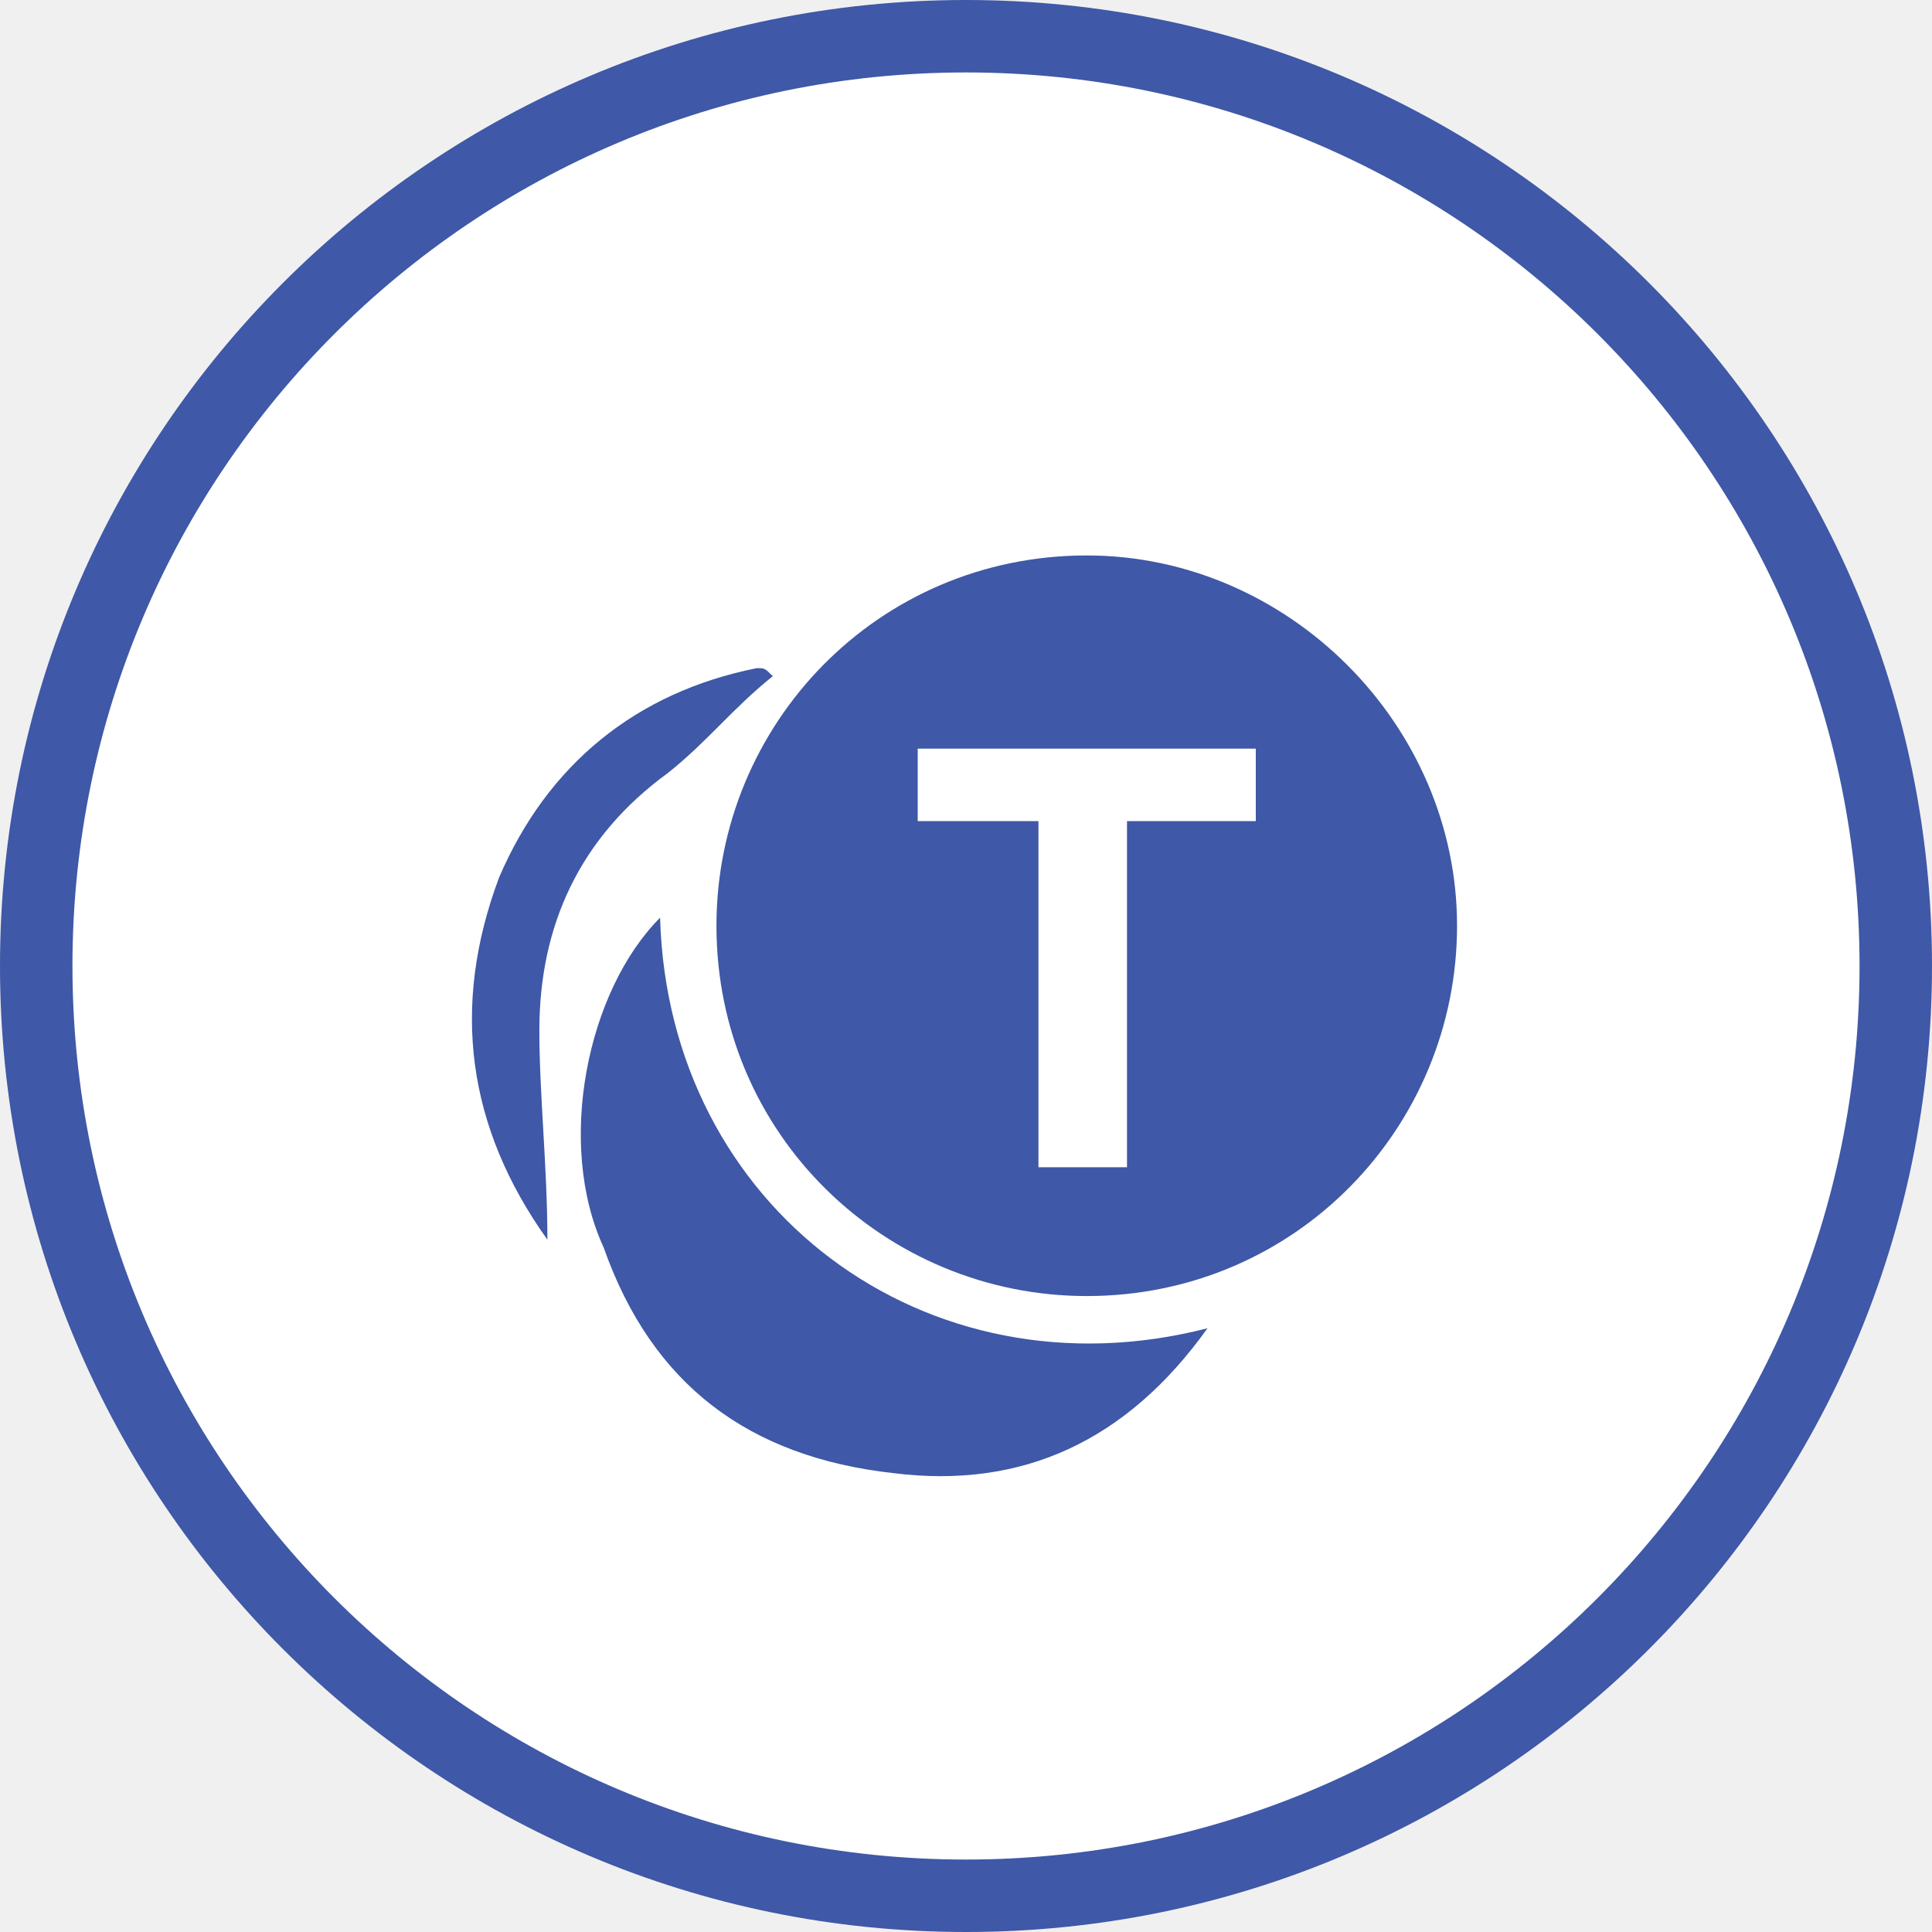
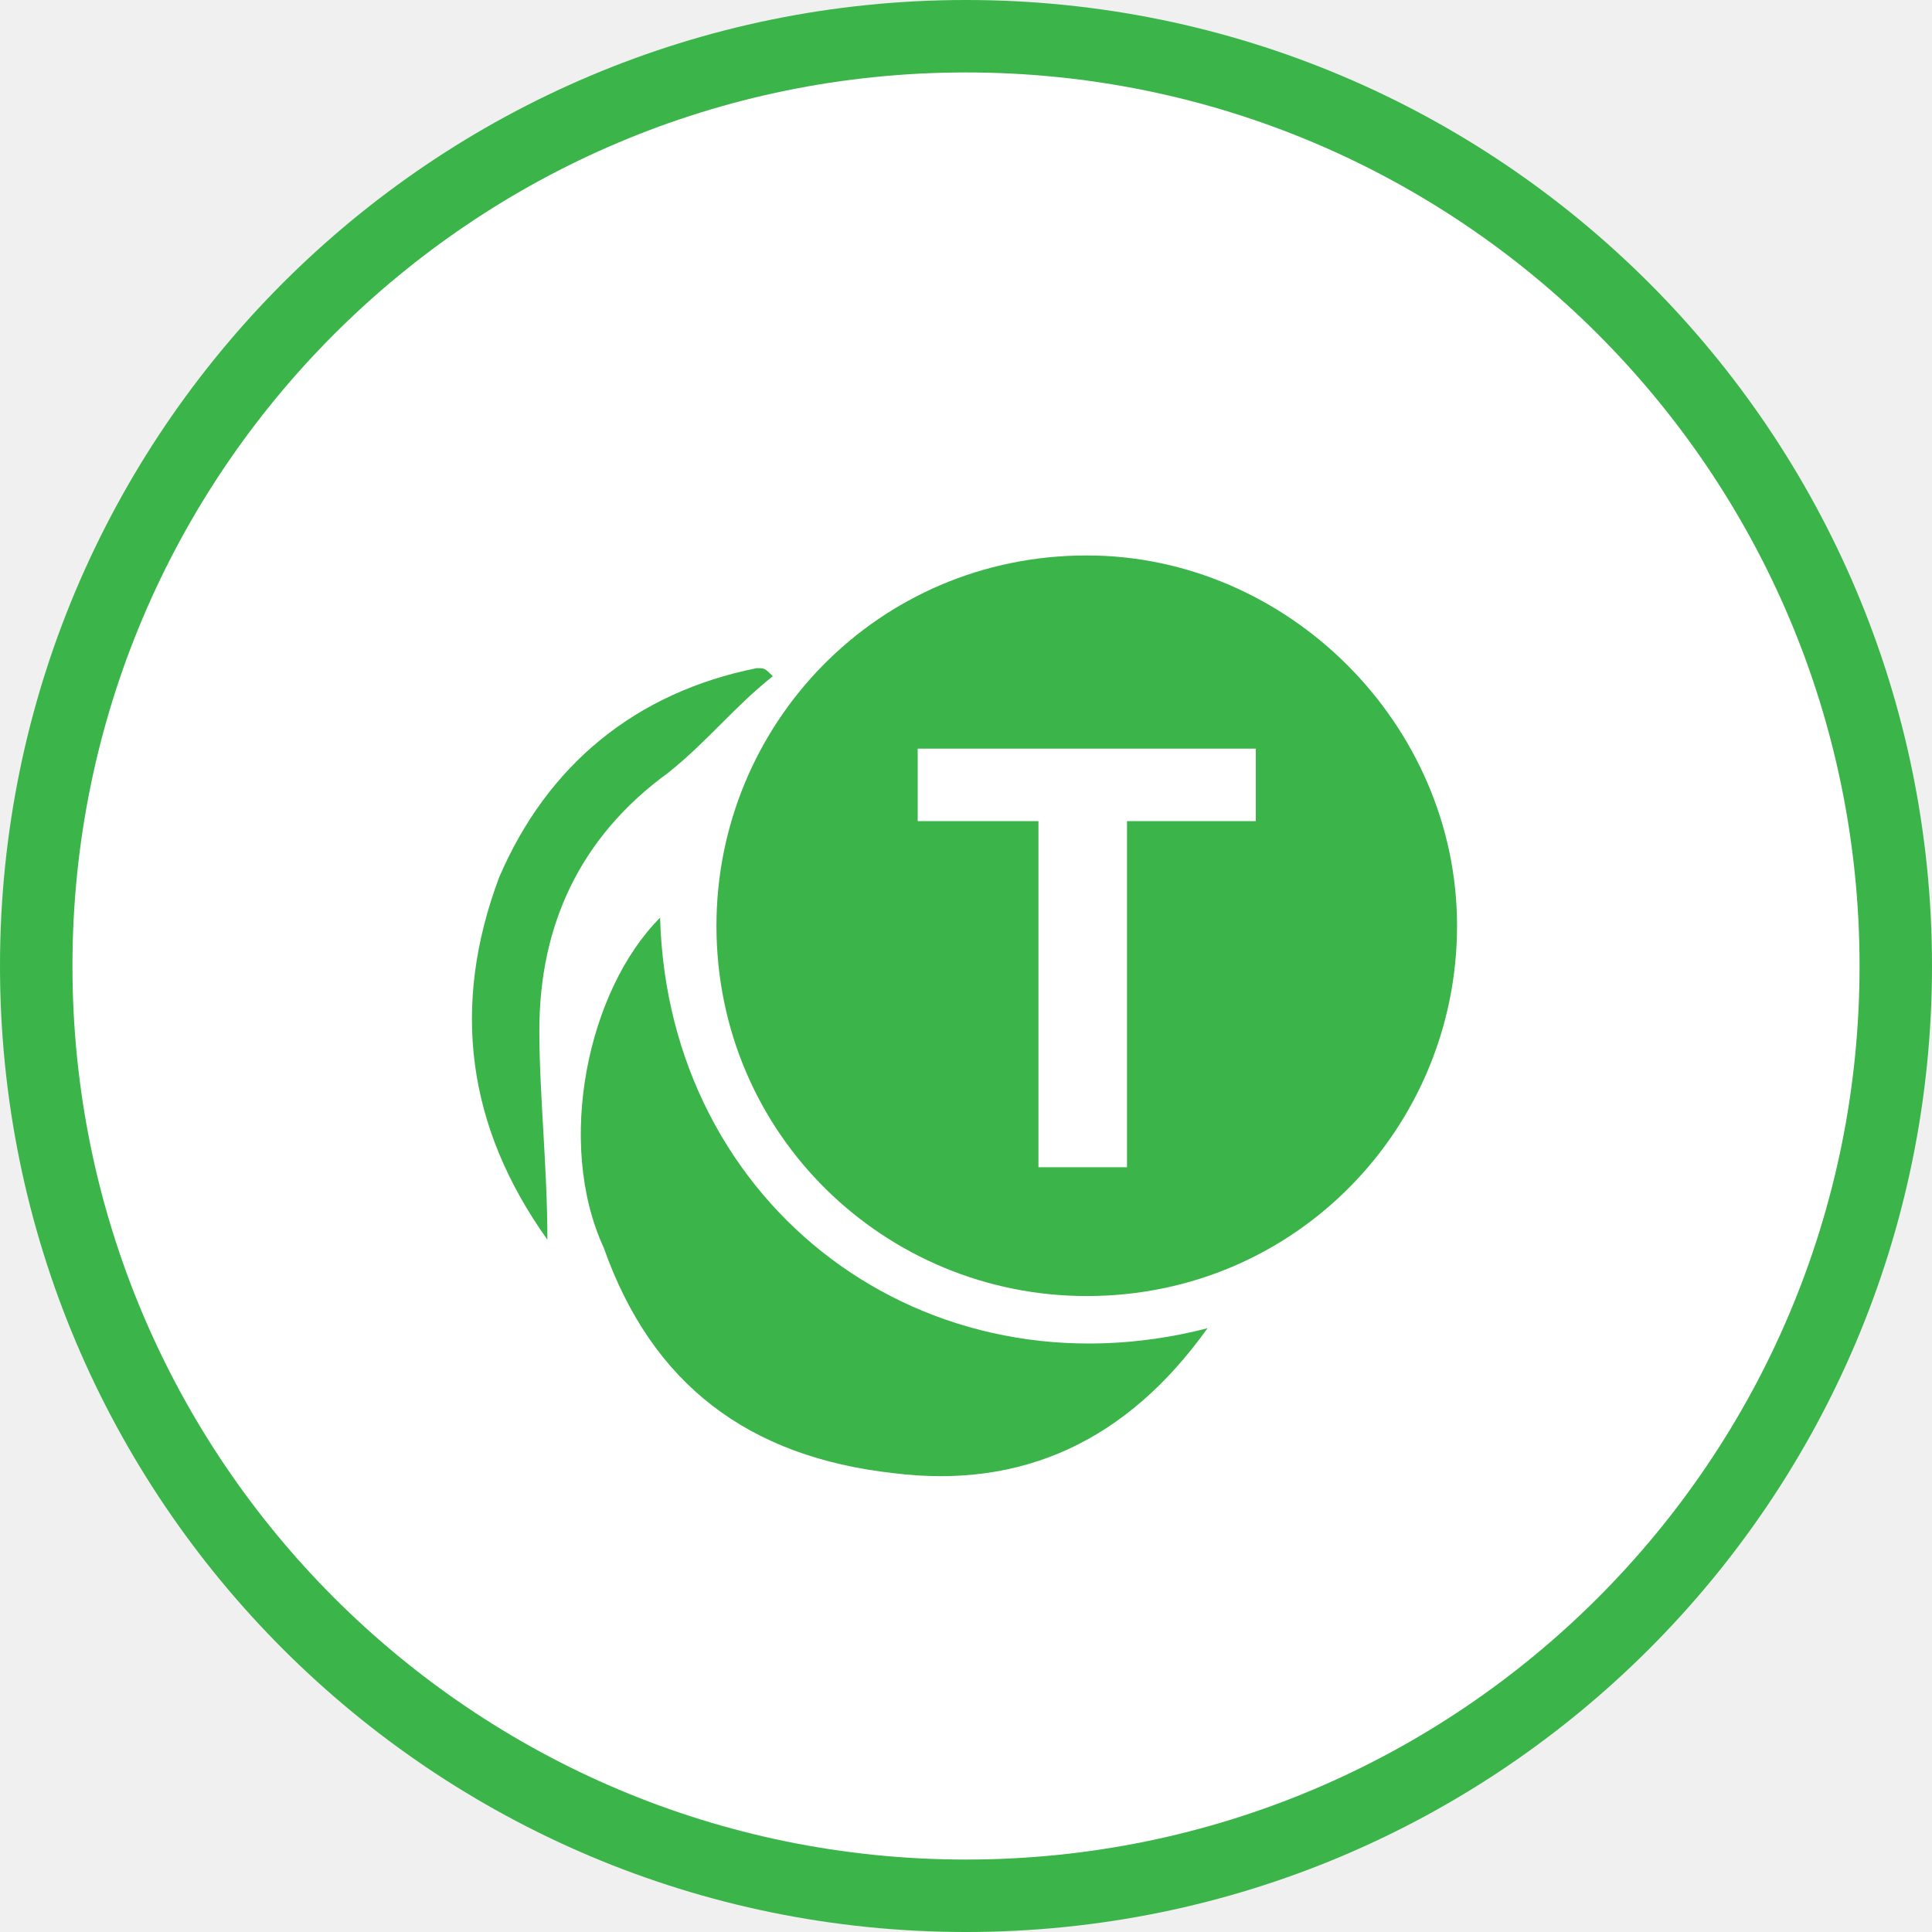
<svg xmlns="http://www.w3.org/2000/svg" version="1.1" id="Слой_1" shape-rendering="geometricPrecision" text-rendering="geometricPrecision" image-rendering="optimizeQuality" x="0px" y="0px" viewBox="0 0 24 24" style="enable-background:new 0 0 24 24;" xml:space="preserve">
-   <style type="text/css">
+   <defs id="defs21" />
+   <style type="text/css" id="style2">
	.st0{fill:#3F58A7;}
	.st1{fill:#FFFFFF;}
</style>
-   <circle class="st0" cx="12" cy="12" r="12" />
-   <circle class="st1" cx="12" cy="12" r="11.1" />
-   <ellipse transform="matrix(0.7071 -0.7071 0.7071 0.7071 -4.9668 11.9999)" class="st1" cx="12" cy="12" rx="10.4" ry="10.4" />
-   <g>
-     <path class="st0" d="M8.2,11.4c0.1,3.6,3.3,6,6.8,5.1c-1,1.4-2.3,2-3.9,1.8c-1.8-0.2-3-1.1-3.6-2.8C6.9,14.2,7.3,12.3,8.2,11.4z" />
-     <path class="st0" d="M9.6,8.4C9.1,8.8,8.8,9.2,8.3,9.6c-1.1,0.8-1.6,1.9-1.6,3.2c0,0.8,0.1,1.7,0.1,2.6c-1-1.4-1.2-2.9-0.6-4.5   c0.6-1.4,1.7-2.3,3.2-2.6C9.5,8.3,9.5,8.3,9.6,8.4z" />
-     <path class="st0" d="M13.5,6.9c-2.6,0-4.6,2.1-4.6,4.6c0,2.6,2.1,4.6,4.6,4.6c2.6,0,4.6-2.1,4.6-4.6S16,6.9,13.5,6.9z M15.6,10.2   H14v4.3h-1.1v-4.3h-1.5V9.3h4.2C15.6,9.3,15.6,10.2,15.6,10.2z" />
+   <circle class="st0" cx="12" cy="12" r="12" id="circle4" style="fill:#3bb54a;fill-opacity:1" />
+   <circle class="st1" cx="12" cy="12" r="11.1" id="circle6" />
+   <ellipse transform="matrix(0.7071 -0.7071 0.7071 0.7071 -4.9668 11.9999)" class="st1" cx="12" cy="12" rx="10.4" ry="10.4" id="ellipse8" />
+   <g id="g16" style="fill:#3bb54a;fill-opacity:1">
+     <path class="st0" d="M8.2,11.4c0.1,3.6,3.3,6,6.8,5.1c-1,1.4-2.3,2-3.9,1.8c-1.8-0.2-3-1.1-3.6-2.8C6.9,14.2,7.3,12.3,8.2,11.4z" id="path10" style="fill:#3bb54a;fill-opacity:1" />
+     <path class="st0" d="M9.6,8.4C9.1,8.8,8.8,9.2,8.3,9.6c-1.1,0.8-1.6,1.9-1.6,3.2c0,0.8,0.1,1.7,0.1,2.6c-1-1.4-1.2-2.9-0.6-4.5   c0.6-1.4,1.7-2.3,3.2-2.6C9.5,8.3,9.5,8.3,9.6,8.4z" id="path12" style="fill:#3bb54a;fill-opacity:1" />
+     <path class="st0" d="M13.5,6.9c-2.6,0-4.6,2.1-4.6,4.6c0,2.6,2.1,4.6,4.6,4.6c2.6,0,4.6-2.1,4.6-4.6S16,6.9,13.5,6.9z M15.6,10.2   H14v4.3h-1.1v-4.3h-1.5V9.3h4.2C15.6,9.3,15.6,10.2,15.6,10.2z" id="path14" style="fill:#3bb54a;fill-opacity:1" />
  </g>
+   <style id="style25" type="text/css">
+ 	.st0{fill:#3BB54A;}
+ 	.st1{fill:#FFFFFF;}
+ 	.st2{fill:none;}
+ </style>
</svg>
